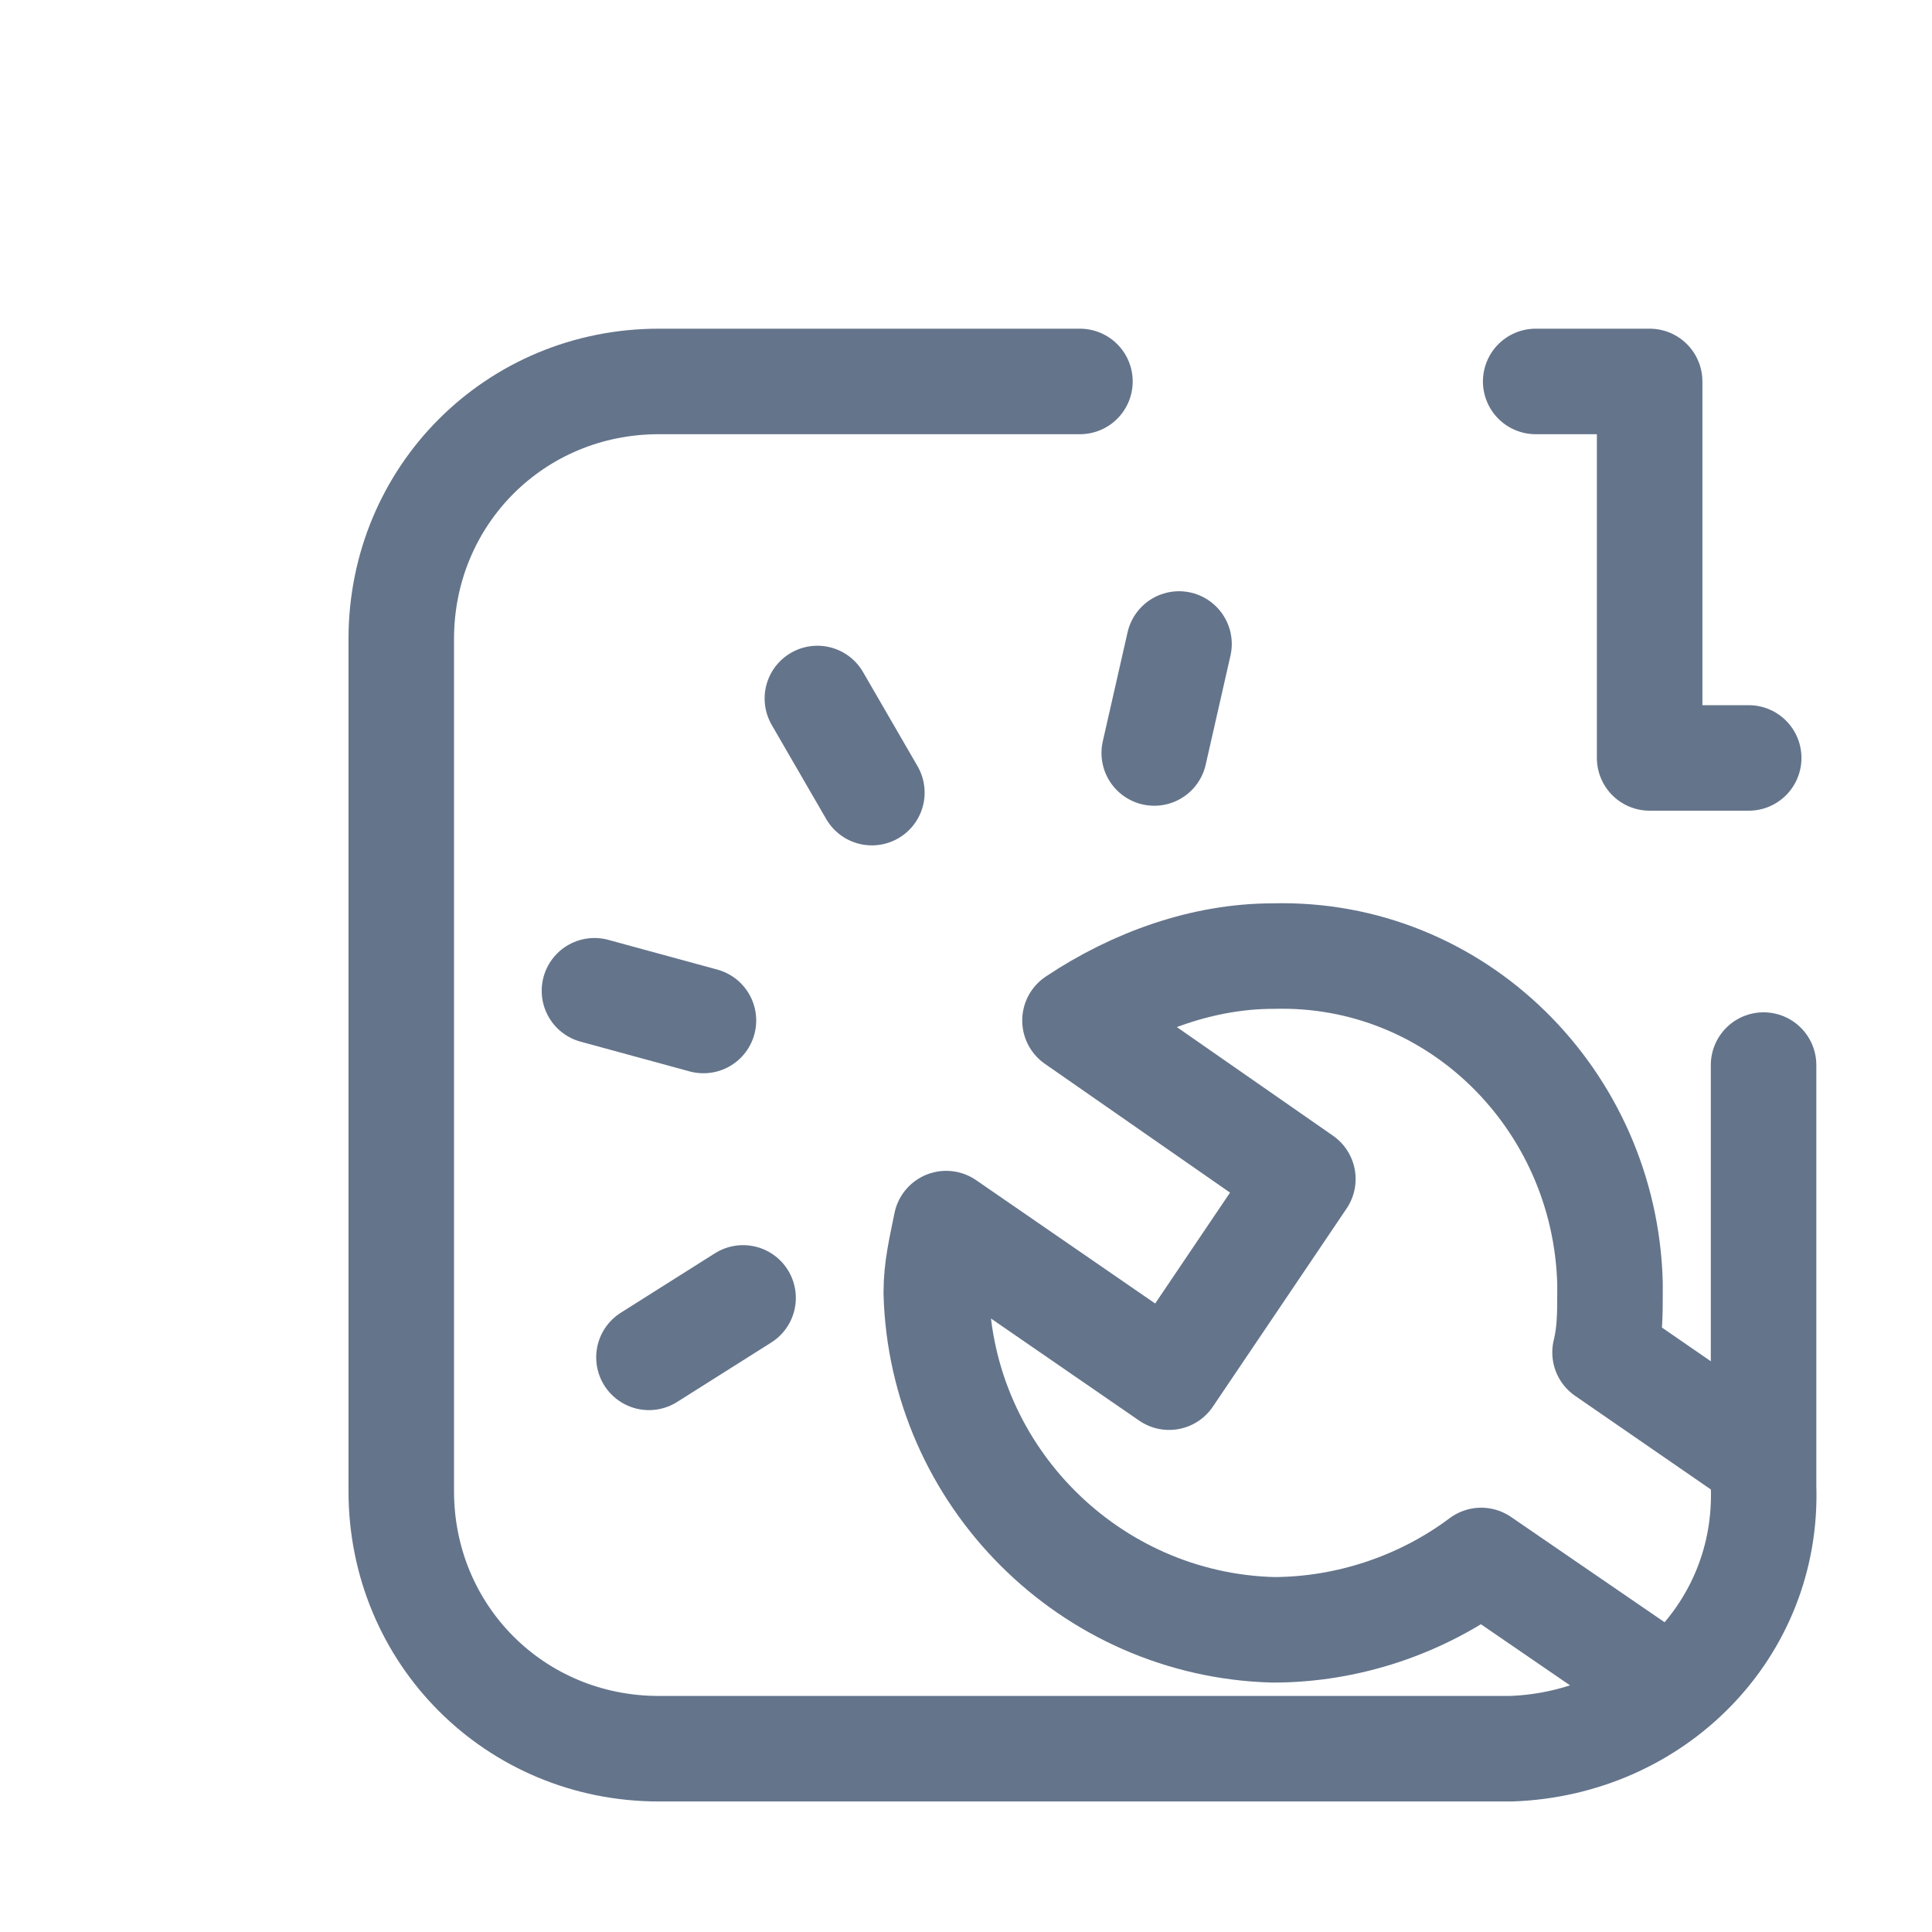
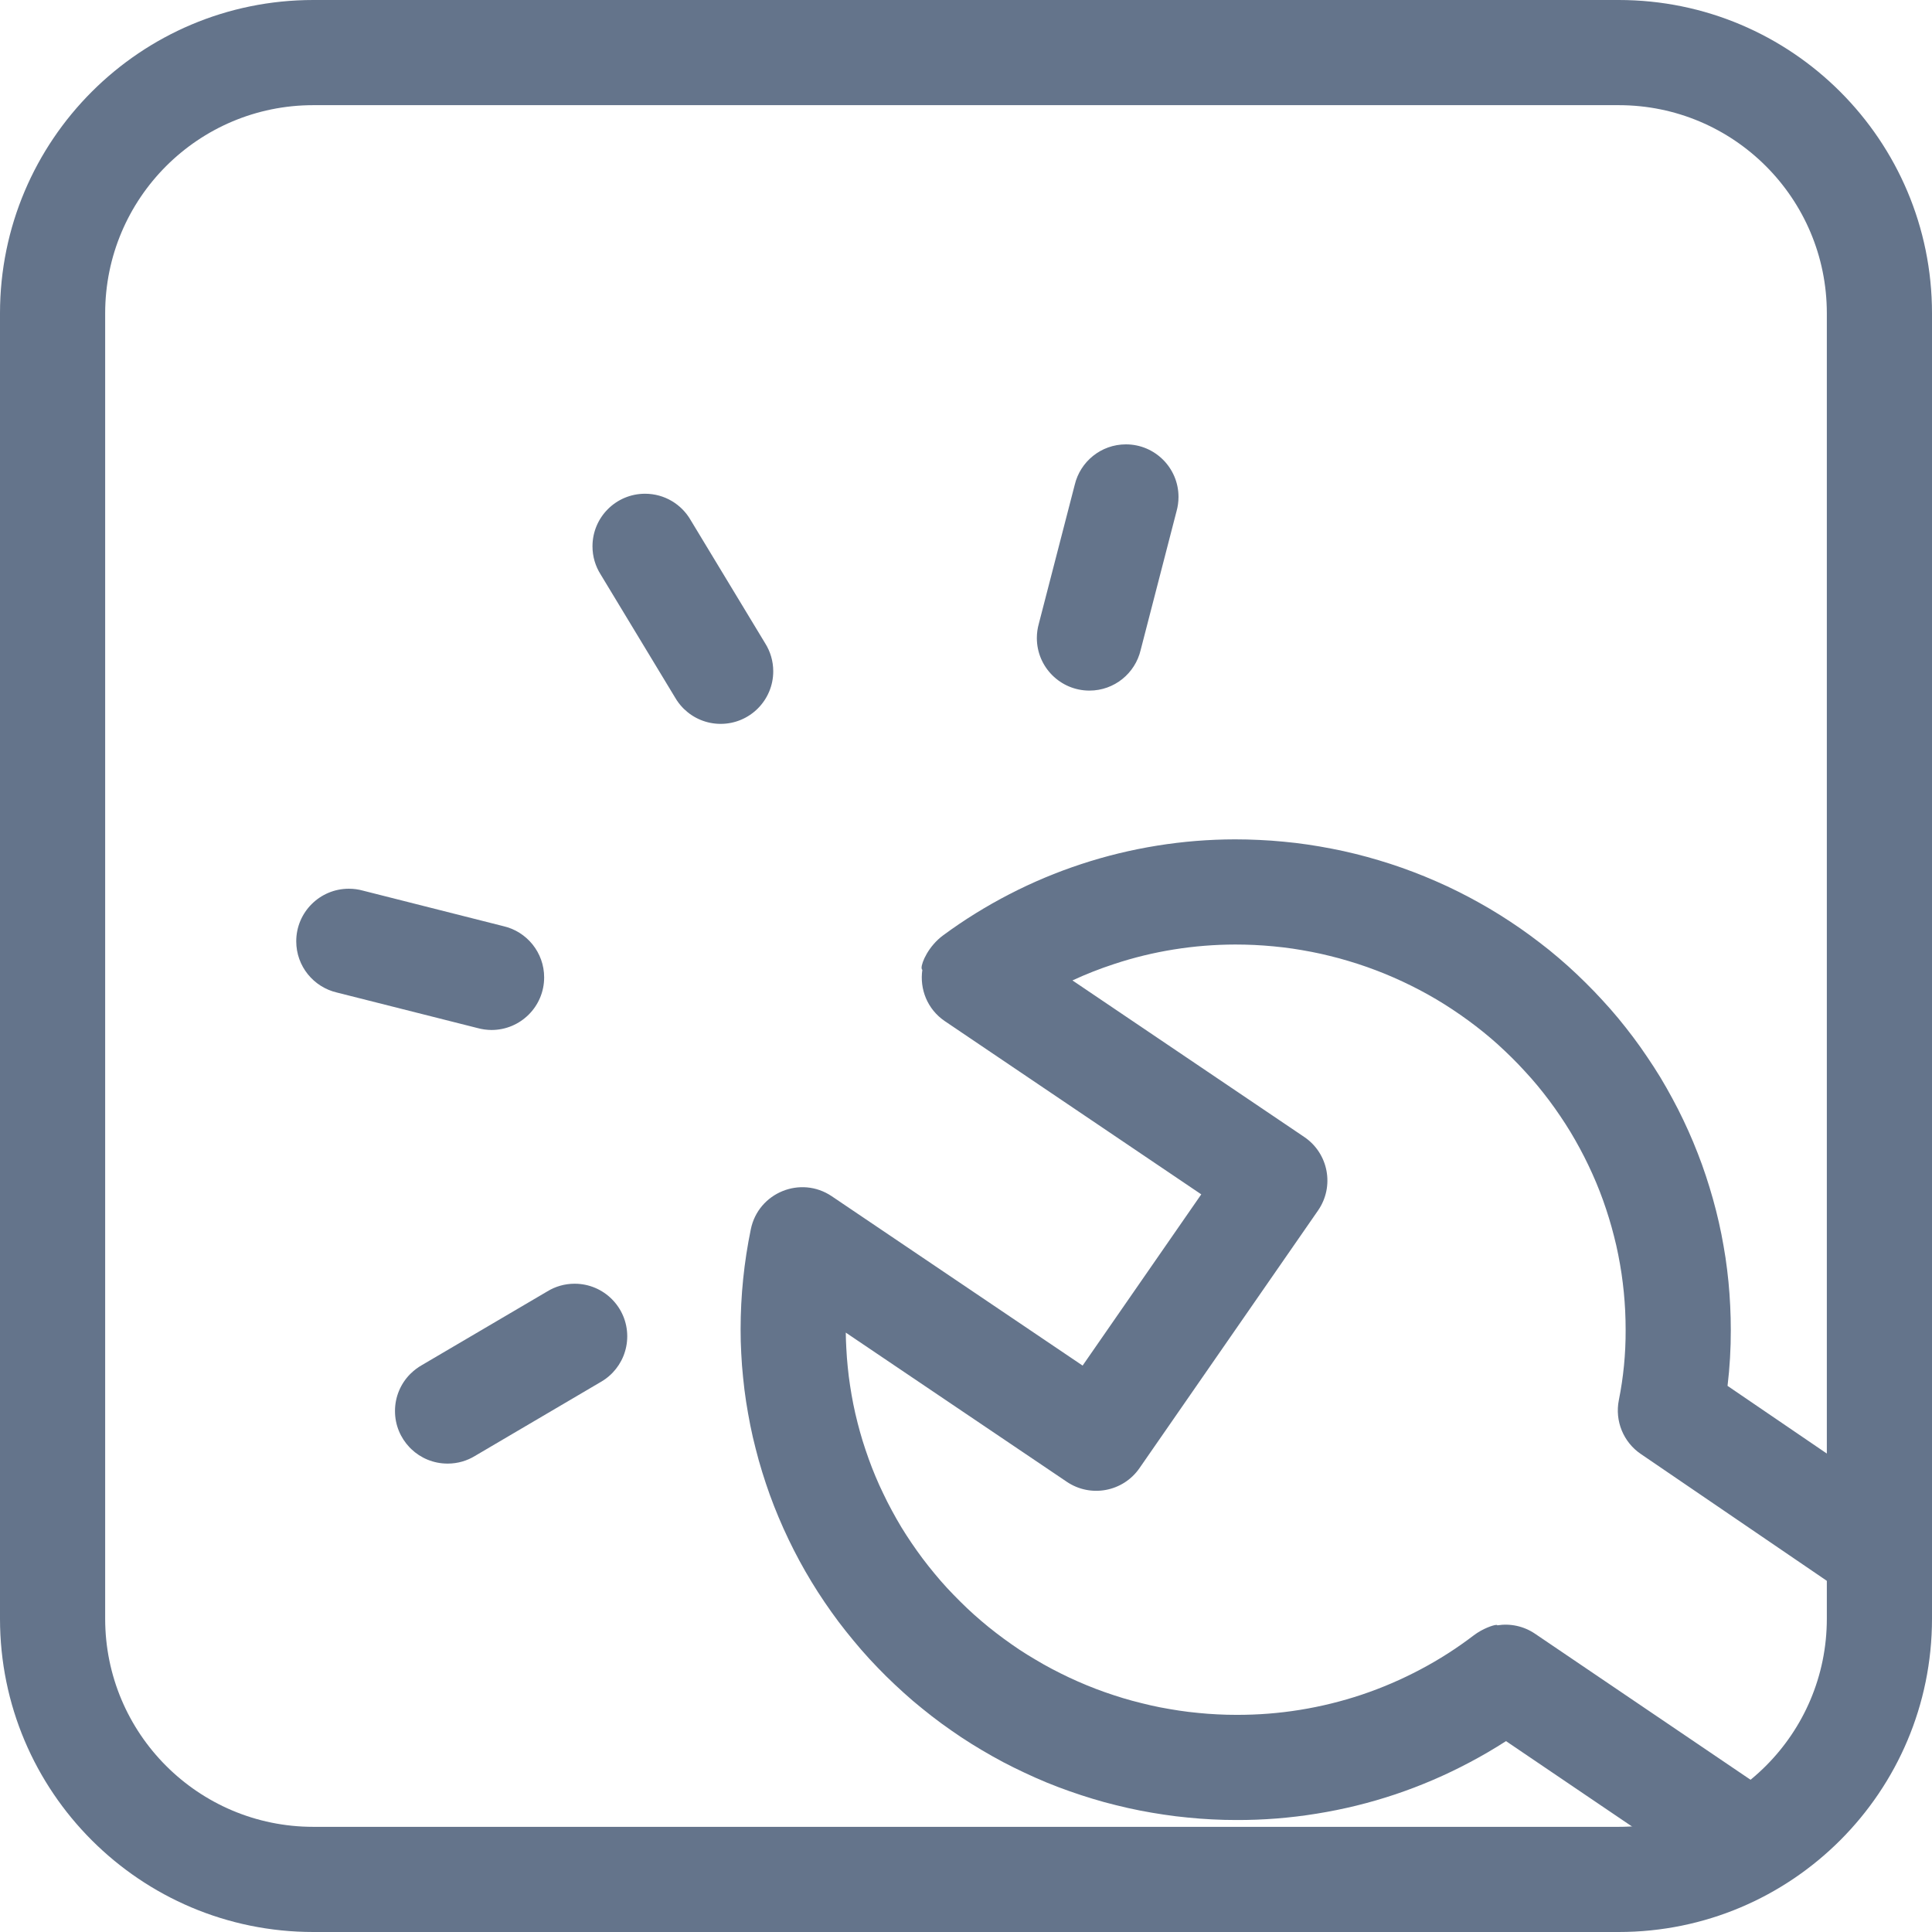
- <svg xmlns="http://www.w3.org/2000/svg" viewBox="61 181.5 39 39" width="36" height="36">
-   <path fill="none" stroke="#64748B" stroke-width="2.13" stroke-linecap="round" stroke-linejoin="round" d="M96.6,203v8.5c0.1,2.9-2.2,5.2-5.1,5.3h-0.1H74.3c-2.9,0-5.2-2.3-5.2-5.2v-0.1v-17.1c0-2.9,2.3-5.2,5.2-5.2l0,0h8.5" />
-   <line x1="84.3" y1="196.7" x2="84.8" y2="194.5" fill="none" stroke="#64748B" stroke-width="2.13" stroke-linecap="round" stroke-linejoin="round" />
-   <line x1="78.6" y1="197.5" x2="77.5" y2="195.6" fill="none" stroke="#64748B" stroke-width="2.13" stroke-linecap="round" stroke-linejoin="round" />
-   <line x1="75.2" y1="202.1" x2="73" y2="201.5" fill="none" stroke="#64748B" stroke-width="2.13" stroke-linecap="round" stroke-linejoin="round" />
-   <line x1="76" y1="207.7" x2="74.1" y2="208.9" fill="none" stroke="#64748B" stroke-width="2.13" stroke-linecap="round" stroke-linejoin="round" />
-   <path fill="none" stroke="#64748B" stroke-width="2.13" stroke-linecap="round" stroke-linejoin="round" d="M94.4,215.4l-3.5-2.4c-1.2,0.9-2.7,1.4-4.2,1.4c-3.7-0.1-6.7-3.1-6.8-6.8c0-0.5,0.1-0.9,0.2-1.4l4.5,3.1l2.7-4l-4.6-3.2c1.2-0.8,2.6-1.3,4-1.3c3.7-0.1,6.7,2.9,6.8,6.6c0,0.1,0,0.1,0,0.2c0,0.4,0,0.8-0.1,1.2l2.9,2" />
-   <path fill="none" stroke="#64748B" stroke-width="2.13" stroke-linecap="round" stroke-linejoin="round" d="M92,189.2h2.3v7.6h2" />
+ <svg xmlns="http://www.w3.org/2000/svg" width="39.13" height="39.13" viewBox="0 0 39.13 39.13" fill="none">
+   <path d="M21 12.922C21 12.822 21.014 12.725 21.04 12.632L21.767 9.82C21.878 9.35 22.3 9 22.804 9C23.392 9 23.869 9.477 23.869 10.065C23.869 10.165 23.855 10.263 23.829 10.355L23.102 13.167C22.991 13.637 22.569 13.987 22.065 13.987C21.477 13.987 21 13.511 21 12.922Z" fill-rule="evenodd" fill="#64748B" />
+   <path d="M13.83 14.336C13.77 14.274 13.718 14.205 13.675 14.131L12.163 11.631C12.06 11.467 12 11.274 12 11.066L12 11.065L12 11.065L12 11.063C12.001 10.476 12.476 10.001 13.063 10L13.065 10L13.065 10L13.067 10C13.459 10.001 13.802 10.213 13.986 10.53L15.498 13.03C15.601 13.194 15.661 13.388 15.661 13.596C15.661 14.184 15.184 14.661 14.596 14.661C14.309 14.661 14.048 14.547 13.857 14.363C13.848 14.354 13.838 14.345 13.83 14.336Z" fill-rule="evenodd" fill="#64748B" />
+   <path d="M9.955 20.861C9.857 20.86 9.762 20.847 9.672 20.822L6.826 20.103C6.353 19.994 6 19.571 6 19.065L6 19.064C6 18.477 6.477 18 7.065 18L7.066 18C7.164 18 7.259 18.013 7.349 18.038L10.195 18.758C10.668 18.866 11.021 19.29 11.021 19.796C11.021 20.384 10.544 20.86 9.956 20.861L9.956 20.861L9.955 20.861Z" fill-rule="evenodd" fill="#64748B" />
+   <path d="M12.374 27.836C12.31 27.897 12.239 27.95 12.162 27.993L9.62 29.488C9.46 29.586 9.271 29.643 9.069 29.643L9.065 29.644L9.061 29.643C8.778 29.642 8.52 29.531 8.33 29.349C8.318 29.338 8.306 29.326 8.294 29.313C8.112 29.122 8 28.864 8 28.58L8 28.579L8 28.577C8 28.288 8.116 28.025 8.304 27.833C8.309 27.828 8.315 27.823 8.32 27.818C8.386 27.753 8.461 27.696 8.542 27.65L11.084 26.156C11.245 26.057 11.435 26 11.638 26L11.639 26L11.64 26C12.227 26.001 12.703 26.476 12.704 27.063L12.704 27.065L12.704 27.067C12.703 27.351 12.592 27.609 12.41 27.8C12.398 27.812 12.386 27.824 12.374 27.836Z" fill-rule="evenodd" fill="#64748B" />
+   <path d="M35.868 37.916C35.679 38.088 35.427 38.193 35.152 38.193C34.925 38.193 34.715 38.122 34.543 38.002L30.502 35.264C30.262 35.419 30.015 35.563 29.761 35.697C29.278 35.953 28.778 36.168 28.26 36.342C27.741 36.516 27.21 36.646 26.669 36.733C26.129 36.821 25.585 36.864 25.037 36.862C24.874 36.862 24.709 36.858 24.543 36.849C24.384 36.841 24.221 36.829 24.055 36.812C23.895 36.797 23.732 36.777 23.568 36.752C23.407 36.728 23.248 36.701 23.089 36.67C22.924 36.638 22.762 36.601 22.602 36.561C22.444 36.523 22.285 36.479 22.128 36.431C21.973 36.384 21.819 36.334 21.666 36.28C21.509 36.225 21.355 36.166 21.203 36.104C21.05 36.041 20.899 35.974 20.751 35.904C20.608 35.837 20.462 35.765 20.315 35.688C20.169 35.61 20.025 35.529 19.885 35.446C19.745 35.363 19.606 35.277 19.469 35.186C19.333 35.095 19.2 35.002 19.069 34.907C18.936 34.809 18.806 34.709 18.679 34.605C18.553 34.504 18.428 34.398 18.304 34.285C18.184 34.177 18.066 34.066 17.95 33.952C17.834 33.837 17.721 33.72 17.611 33.601C17.498 33.478 17.389 33.353 17.285 33.226C17.184 33.105 17.084 32.978 16.985 32.848C16.887 32.717 16.793 32.585 16.702 32.451C16.609 32.314 16.52 32.176 16.436 32.037C16.351 31.897 16.27 31.756 16.193 31.614C16.114 31.468 16.04 31.322 15.97 31.176C15.9 31.03 15.833 30.882 15.77 30.731C15.706 30.58 15.647 30.428 15.591 30.274C15.536 30.121 15.485 29.968 15.438 29.816C15.388 29.656 15.344 29.497 15.304 29.337C15.264 29.184 15.228 29.027 15.196 28.867C15.164 28.705 15.136 28.545 15.111 28.387C15.086 28.224 15.066 28.061 15.05 27.897C15.033 27.738 15.021 27.576 15.013 27.412C15.004 27.252 15 27.089 15 26.924C15 26.242 15.069 25.565 15.207 24.896C15.36 24.154 16.217 23.804 16.846 24.228L21.927 27.658L24.33 24.19L19.138 20.683C18.777 20.439 18.624 20.027 18.681 19.641C18.671 19.638 18.666 19.625 18.665 19.604C18.663 19.493 18.807 19.161 19.103 18.943C19.528 18.63 19.975 18.353 20.444 18.111C20.913 17.869 21.399 17.665 21.902 17.5C22.403 17.335 22.915 17.211 23.437 17.127C23.959 17.043 24.484 17.001 25.012 17C25.178 17 25.342 17.004 25.506 17.012C25.669 17.019 25.833 17.031 25.996 17.047C26.159 17.062 26.321 17.081 26.483 17.105C26.647 17.129 26.808 17.157 26.968 17.188C27.131 17.219 27.294 17.255 27.455 17.295C27.612 17.334 27.771 17.377 27.93 17.425C28.084 17.471 28.239 17.521 28.394 17.576C28.548 17.63 28.701 17.689 28.854 17.751C29.005 17.813 29.155 17.879 29.303 17.947C29.453 18.017 29.601 18.091 29.747 18.168C29.89 18.244 30.032 18.323 30.171 18.405C30.315 18.49 30.455 18.578 30.591 18.668C30.728 18.758 30.861 18.851 30.992 18.947C31.123 19.043 31.251 19.142 31.377 19.242C31.509 19.349 31.636 19.458 31.758 19.567C31.878 19.676 31.997 19.787 32.113 19.903C32.229 20.017 32.343 20.136 32.454 20.257C32.563 20.375 32.671 20.497 32.776 20.624C32.881 20.751 32.982 20.88 33.08 21.01C33.178 21.141 33.273 21.274 33.363 21.409C33.455 21.544 33.543 21.681 33.628 21.82C33.712 21.96 33.793 22.102 33.871 22.247C33.949 22.39 34.023 22.536 34.094 22.685C34.163 22.831 34.23 22.978 34.292 23.127C34.356 23.28 34.415 23.433 34.471 23.586C34.526 23.74 34.578 23.895 34.625 24.051C34.672 24.204 34.716 24.361 34.757 24.522C34.797 24.68 34.833 24.84 34.865 25C34.896 25.157 34.923 25.315 34.948 25.475C34.972 25.638 34.992 25.801 35.008 25.964C35.024 26.125 35.035 26.288 35.043 26.451C35.051 26.614 35.055 26.776 35.055 26.938C35.056 27.316 35.034 27.693 34.989 28.069L38.246 30.289C38.535 30.48 38.725 30.807 38.725 31.178L38.725 31.178L38.725 31.181C38.723 31.768 38.247 32.243 37.66 32.243L37.659 32.243L37.657 32.243C37.431 32.242 37.221 32.171 37.048 32.05L33.232 29.448C32.879 29.208 32.704 28.779 32.787 28.36C32.881 27.892 32.927 27.418 32.925 26.938C32.925 26.81 32.922 26.682 32.916 26.553C32.91 26.425 32.9 26.298 32.888 26.171C32.875 26.043 32.86 25.918 32.842 25.796C32.823 25.667 32.8 25.539 32.775 25.412C32.751 25.29 32.723 25.166 32.69 25.039C32.659 24.916 32.625 24.793 32.587 24.67C32.55 24.549 32.51 24.428 32.467 24.308C32.424 24.188 32.378 24.07 32.329 23.953C32.279 23.834 32.226 23.716 32.17 23.599C32.116 23.485 32.058 23.372 31.997 23.259C31.935 23.143 31.871 23.033 31.808 22.927C31.741 22.817 31.672 22.709 31.599 22.602C31.527 22.495 31.453 22.391 31.376 22.288C31.297 22.183 31.218 22.082 31.138 21.986C31.058 21.889 30.972 21.792 30.882 21.695C30.795 21.599 30.706 21.507 30.616 21.418C30.523 21.326 30.428 21.237 30.333 21.15C30.238 21.065 30.143 20.984 30.048 20.907C29.944 20.823 29.84 20.743 29.736 20.667C29.632 20.591 29.525 20.517 29.417 20.445C29.308 20.373 29.2 20.305 29.092 20.241C28.98 20.175 28.866 20.111 28.748 20.049C28.635 19.99 28.521 19.933 28.405 19.879C28.287 19.824 28.168 19.772 28.049 19.723C27.928 19.674 27.807 19.628 27.686 19.585C27.564 19.542 27.44 19.502 27.313 19.464C27.191 19.427 27.066 19.393 26.938 19.362C26.814 19.331 26.69 19.303 26.564 19.279C26.434 19.254 26.306 19.232 26.18 19.213C26.052 19.195 25.923 19.179 25.794 19.167C25.665 19.155 25.535 19.145 25.405 19.139C25.275 19.133 25.145 19.13 25.016 19.13C24.6 19.131 24.186 19.164 23.775 19.23C23.364 19.296 22.961 19.394 22.565 19.525C22.277 19.619 21.995 19.73 21.721 19.857L26.416 23.028C26.907 23.36 27.033 24.029 26.695 24.517L23.078 29.736C22.746 30.215 22.09 30.338 21.607 30.012L17.13 26.99C17.131 27.095 17.135 27.201 17.141 27.308C17.147 27.433 17.157 27.561 17.17 27.69C17.182 27.815 17.198 27.94 17.217 28.064C17.236 28.192 17.259 28.319 17.283 28.442C17.308 28.567 17.337 28.693 17.37 28.821C17.401 28.942 17.434 29.062 17.471 29.182C17.51 29.306 17.551 29.429 17.595 29.551C17.638 29.67 17.684 29.789 17.733 29.905C17.782 30.023 17.835 30.139 17.892 30.256C17.946 30.371 18.004 30.484 18.065 30.596C18.127 30.711 18.19 30.822 18.255 30.93C18.322 31.039 18.391 31.147 18.462 31.251C18.535 31.359 18.61 31.463 18.685 31.564C18.763 31.668 18.845 31.771 18.929 31.872C19.009 31.969 19.091 32.064 19.178 32.158C19.265 32.252 19.355 32.345 19.447 32.436C19.539 32.528 19.633 32.617 19.729 32.703C19.824 32.788 19.922 32.871 20.021 32.952C20.123 33.034 20.224 33.112 20.326 33.187C20.431 33.264 20.537 33.338 20.644 33.41C20.75 33.48 20.86 33.548 20.973 33.614C21.084 33.681 21.196 33.744 21.308 33.803C21.425 33.865 21.543 33.923 21.659 33.978C21.775 34.032 21.892 34.084 22.012 34.133C22.131 34.182 22.25 34.228 22.37 34.27C22.495 34.314 22.62 34.355 22.745 34.393C22.866 34.429 22.991 34.464 23.121 34.495C23.247 34.527 23.37 34.555 23.492 34.579C23.622 34.604 23.752 34.626 23.882 34.646C24.009 34.665 24.138 34.681 24.269 34.693C24.398 34.706 24.527 34.716 24.657 34.722C24.785 34.729 24.914 34.732 25.044 34.732C25.476 34.733 25.904 34.7 26.329 34.631C26.757 34.562 27.174 34.459 27.581 34.323C27.989 34.186 28.384 34.016 28.766 33.814C29.145 33.614 29.506 33.383 29.847 33.123L29.847 33.123C30.029 32.984 30.245 32.912 30.307 32.91C30.32 32.91 30.327 32.913 30.325 32.919C30.586 32.877 30.86 32.933 31.09 33.089L35.736 36.237C35.777 36.264 35.817 36.295 35.854 36.327C35.884 36.354 35.913 36.382 35.94 36.412C36.112 36.601 36.217 36.852 36.217 37.128C36.217 37.397 36.117 37.642 35.953 37.83C35.926 37.86 35.898 37.889 35.868 37.916Z" fill-rule="evenodd" fill="#64748B" />
+   <path d="M32.785 0L6.345 0C2.841 0 0 2.841 0 6.345L0 32.785C0 36.289 2.841 39.13 6.345 39.13L32.785 39.13C36.289 39.13 39.13 36.289 39.13 32.785L39.13 6.345C39.13 2.841 36.289 0 32.785 0ZM2.13 6.345C2.13 4.017 4.017 2.13 6.345 2.13L32.785 2.13C35.113 2.13 37 4.017 37 6.345L37 32.785C37 35.113 35.113 37 32.785 37L6.345 37C4.017 37 2.13 35.113 2.13 32.785L2.13 6.345Z" fill-rule="evenodd" fill="#64748B" />
</svg>
